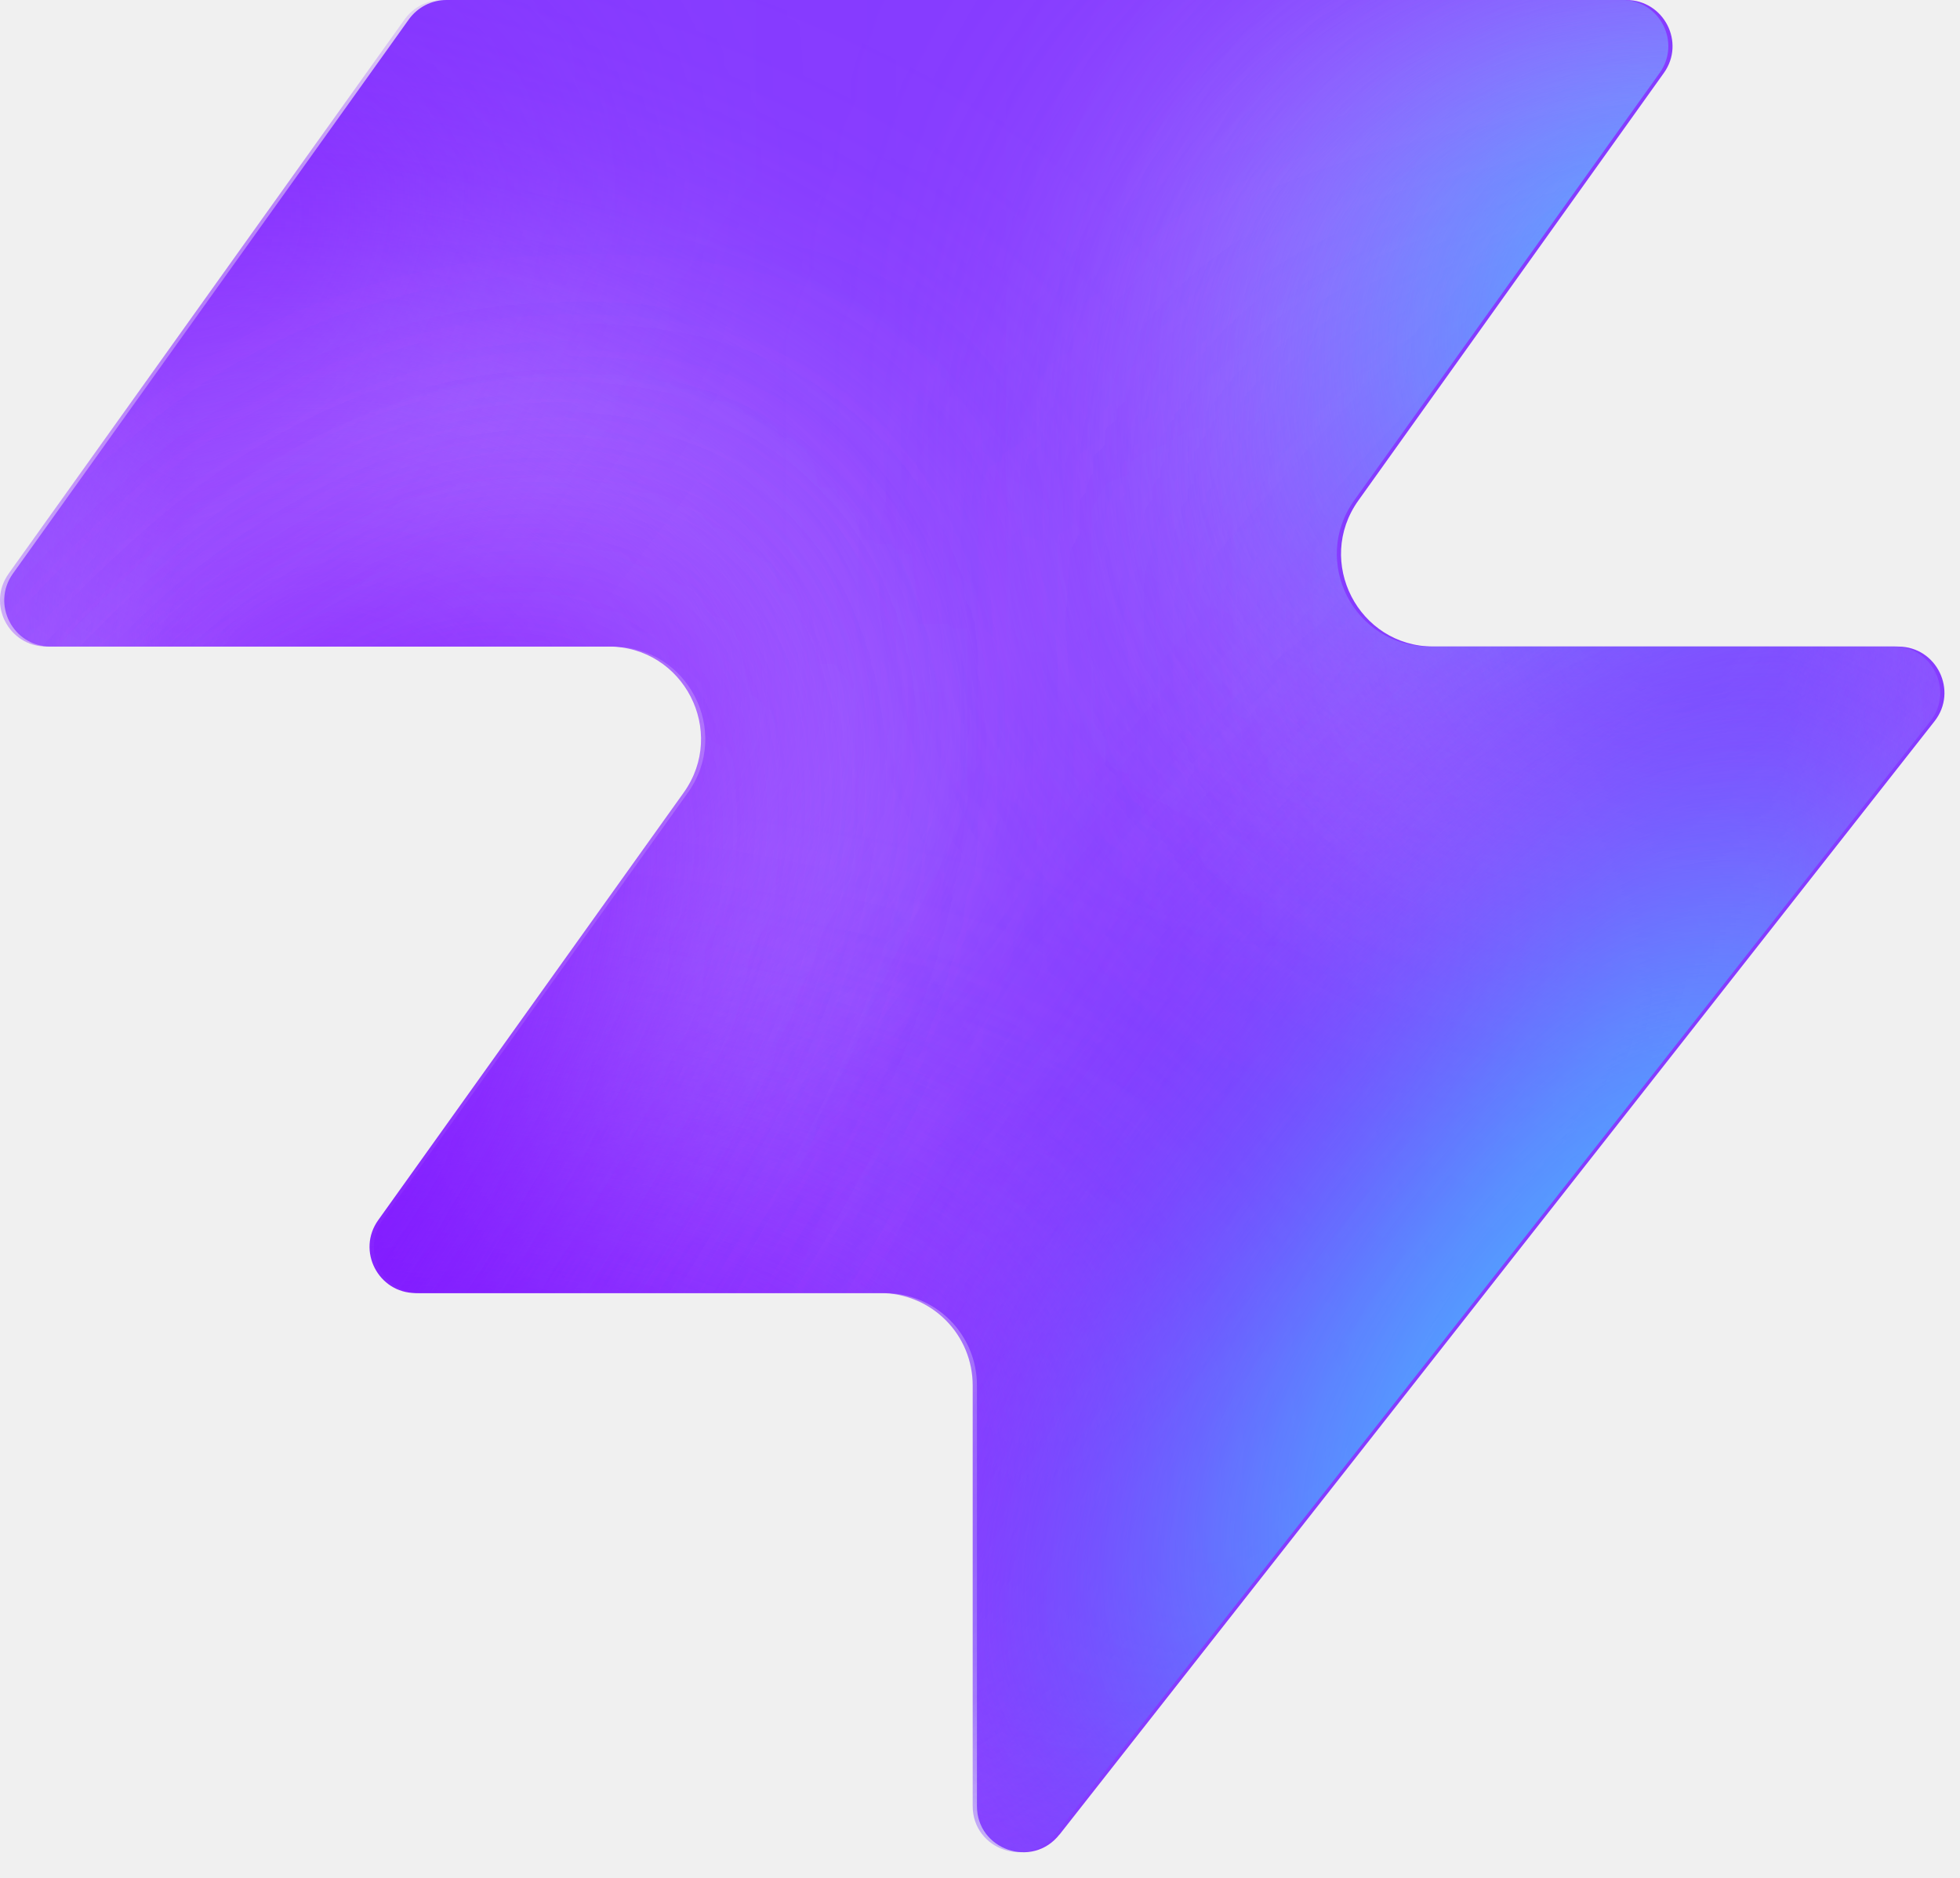
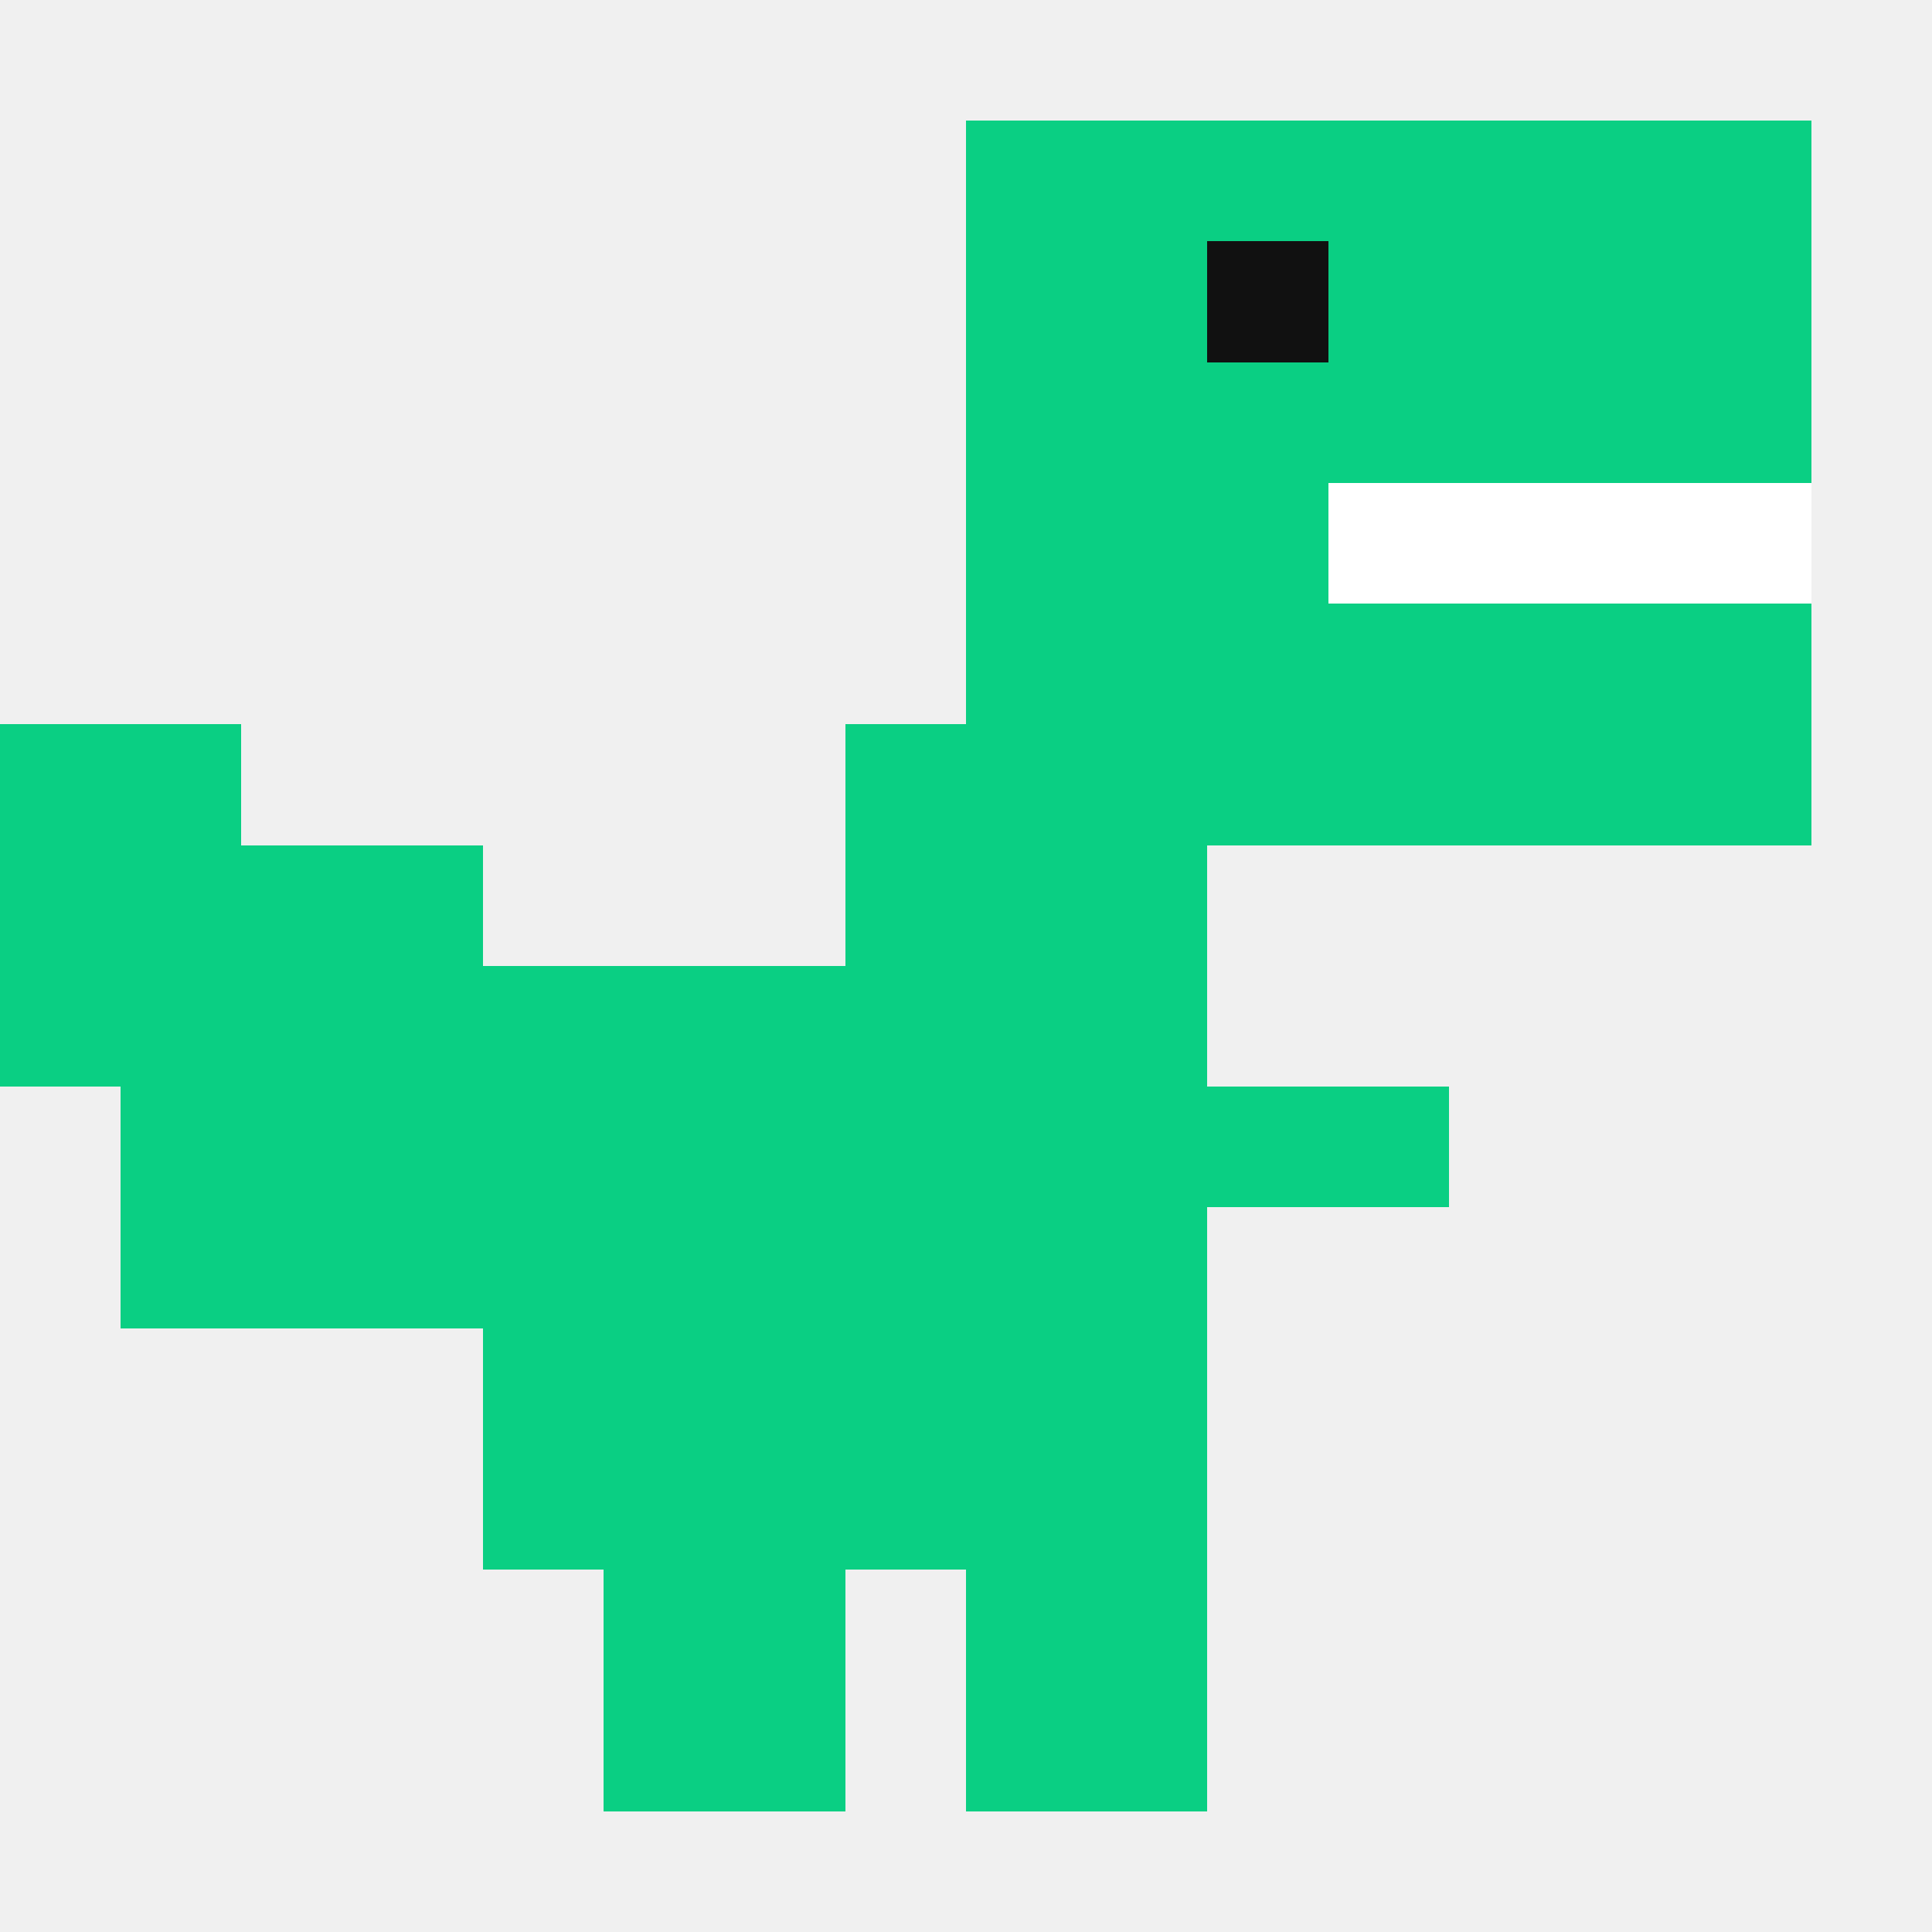
- <svg xmlns="http://www.w3.org/2000/svg" width="48" height="46" fill="none" viewBox="0 0 48 46">
-   <path fill="#863bff" d="M25.946 44.938c-.664.845-2.021.375-2.021-.698V33.937a2.26 2.26 0 0 0-2.262-2.262H10.287c-.92 0-1.456-1.04-.92-1.788l7.48-10.471c1.07-1.497 0-3.578-1.842-3.578H1.237c-.92 0-1.456-1.04-.92-1.788L10.013.474c.214-.297.556-.474.92-.474h28.894c.92 0 1.456 1.04.92 1.788l-7.48 10.471c-1.07 1.498 0 3.579 1.842 3.579h11.377c.943 0 1.473 1.088.89 1.83L25.947 44.94z" style="fill:#863bff;fill:color(display-p3 .525 .23 1);fill-opacity:1" />
-   <mask id="a" width="48" height="46" x="0" y="0" maskUnits="userSpaceOnUse" style="mask-type:alpha">
-     <path fill="#000" d="M25.842 44.938c-.664.844-2.021.375-2.021-.698V33.937a2.26 2.26 0 0 0-2.262-2.262H10.183c-.92 0-1.456-1.04-.92-1.788l7.48-10.471c1.07-1.498 0-3.579-1.842-3.579H1.133c-.92 0-1.456-1.04-.92-1.787L9.91.473c.214-.297.556-.474.92-.474h28.894c.92 0 1.456 1.04.92 1.788l-7.48 10.471c-1.07 1.498 0 3.578 1.842 3.578h11.377c.943 0 1.473 1.088.89 1.832L25.843 44.94z" style="fill:#000;fill-opacity:1" />
-   </mask>
-   <g mask="url(#a)">
-     <g filter="url(#b)">
-       <ellipse cx="5.508" cy="14.704" fill="#ede6ff" rx="5.508" ry="14.704" style="fill:#ede6ff;fill:color(display-p3 .927 .903 1);fill-opacity:1" transform="matrix(.00324 1 1 -.00324 -4.47 31.516)" />
-     </g>
-     <g filter="url(#c)">
-       <ellipse cx="10.399" cy="29.851" fill="#ede6ff" rx="10.399" ry="29.851" style="fill:#ede6ff;fill:color(display-p3 .927 .903 1);fill-opacity:1" transform="matrix(.00324 1 1 -.00324 -39.328 7.883)" />
-     </g>
-     <g filter="url(#d)">
-       <ellipse cx="5.508" cy="30.487" fill="#7e14ff" rx="5.508" ry="30.487" style="fill:#7e14ff;fill:color(display-p3 .492 .077 1);fill-opacity:1" transform="rotate(89.814 -25.913 -14.639)scale(1 -1)" />
-     </g>
-     <g filter="url(#e)">
-       <ellipse cx="5.508" cy="30.599" fill="#7e14ff" rx="5.508" ry="30.599" style="fill:#7e14ff;fill:color(display-p3 .492 .077 1);fill-opacity:1" transform="rotate(89.814 -32.644 -3.334)scale(1 -1)" />
-     </g>
-     <g filter="url(#f)">
-       <ellipse cx="5.508" cy="30.599" fill="#7e14ff" rx="5.508" ry="30.599" style="fill:#7e14ff;fill:color(display-p3 .492 .077 1);fill-opacity:1" transform="matrix(.00324 1 1 -.00324 -34.34 30.47)" />
-     </g>
-     <g filter="url(#g)">
-       <ellipse cx="14.072" cy="22.078" fill="#ede6ff" rx="14.072" ry="22.078" style="fill:#ede6ff;fill:color(display-p3 .927 .903 1);fill-opacity:1" transform="rotate(93.35 24.506 48.493)scale(-1 1)" />
-     </g>
-     <g filter="url(#h)">
-       <ellipse cx="3.47" cy="21.501" fill="#7e14ff" rx="3.47" ry="21.501" style="fill:#7e14ff;fill:color(display-p3 .492 .077 1);fill-opacity:1" transform="rotate(89.009 28.708 47.59)scale(-1 1)" />
-     </g>
-     <g filter="url(#i)">
-       <ellipse cx="3.47" cy="21.501" fill="#7e14ff" rx="3.47" ry="21.501" style="fill:#7e14ff;fill:color(display-p3 .492 .077 1);fill-opacity:1" transform="rotate(89.009 28.708 47.59)scale(-1 1)" />
-     </g>
-     <g filter="url(#j)">
-       <ellipse cx=".387" cy="8.972" fill="#7e14ff" rx="4.407" ry="29.108" style="fill:#7e14ff;fill:color(display-p3 .492 .077 1);fill-opacity:1" transform="rotate(39.51 .387 8.972)" />
-     </g>
-     <g filter="url(#k)">
-       <ellipse cx="47.523" cy="-6.092" fill="#7e14ff" rx="4.407" ry="29.108" style="fill:#7e14ff;fill:color(display-p3 .492 .077 1);fill-opacity:1" transform="rotate(37.892 47.523 -6.092)" />
-     </g>
-     <g filter="url(#l)">
-       <ellipse cx="41.412" cy="6.333" fill="#47bfff" rx="5.971" ry="9.665" style="fill:#47bfff;fill:color(display-p3 .28 .748 1);fill-opacity:1" transform="rotate(37.892 41.412 6.333)" />
-     </g>
-     <g filter="url(#m)">
-       <ellipse cx="-1.879" cy="38.332" fill="#7e14ff" rx="4.407" ry="29.108" style="fill:#7e14ff;fill:color(display-p3 .492 .077 1);fill-opacity:1" transform="rotate(37.892 -1.88 38.332)" />
-     </g>
-     <g filter="url(#n)">
-       <ellipse cx="-1.879" cy="38.332" fill="#7e14ff" rx="4.407" ry="29.108" style="fill:#7e14ff;fill:color(display-p3 .492 .077 1);fill-opacity:1" transform="rotate(37.892 -1.88 38.332)" />
-     </g>
-     <g filter="url(#o)">
-       <ellipse cx="35.651" cy="29.907" fill="#7e14ff" rx="4.407" ry="29.108" style="fill:#7e14ff;fill:color(display-p3 .492 .077 1);fill-opacity:1" transform="rotate(37.892 35.651 29.907)" />
-     </g>
-     <g filter="url(#p)">
-       <ellipse cx="38.418" cy="32.4" fill="#47bfff" rx="5.971" ry="15.297" style="fill:#47bfff;fill:color(display-p3 .28 .748 1);fill-opacity:1" transform="rotate(37.892 38.418 32.4)" />
-     </g>
-   </g>
-   <defs>
-     <filter id="b" width="60.045" height="41.654" x="-19.77" y="16.149" color-interpolation-filters="sRGB" filterUnits="userSpaceOnUse">
-       <feFlood flood-opacity="0" result="BackgroundImageFix" />
-       <feBlend in="SourceGraphic" in2="BackgroundImageFix" result="shape" />
-       <feGaussianBlur result="effect1_foregroundBlur_2002_17158" stdDeviation="7.659" />
-     </filter>
-     <filter id="c" width="90.34" height="51.437" x="-54.613" y="-7.533" color-interpolation-filters="sRGB" filterUnits="userSpaceOnUse">
-       <feFlood flood-opacity="0" result="BackgroundImageFix" />
-       <feBlend in="SourceGraphic" in2="BackgroundImageFix" result="shape" />
-       <feGaussianBlur result="effect1_foregroundBlur_2002_17158" stdDeviation="7.659" />
-     </filter>
-     <filter id="d" width="79.355" height="29.4" x="-49.64" y="2.03" color-interpolation-filters="sRGB" filterUnits="userSpaceOnUse">
-       <feFlood flood-opacity="0" result="BackgroundImageFix" />
-       <feBlend in="SourceGraphic" in2="BackgroundImageFix" result="shape" />
-       <feGaussianBlur result="effect1_foregroundBlur_2002_17158" stdDeviation="4.596" />
-     </filter>
-     <filter id="e" width="79.579" height="29.4" x="-45.045" y="20.029" color-interpolation-filters="sRGB" filterUnits="userSpaceOnUse">
-       <feFlood flood-opacity="0" result="BackgroundImageFix" />
-       <feBlend in="SourceGraphic" in2="BackgroundImageFix" result="shape" />
-       <feGaussianBlur result="effect1_foregroundBlur_2002_17158" stdDeviation="4.596" />
-     </filter>
-     <filter id="f" width="79.579" height="29.4" x="-43.513" y="21.178" color-interpolation-filters="sRGB" filterUnits="userSpaceOnUse">
-       <feFlood flood-opacity="0" result="BackgroundImageFix" />
-       <feBlend in="SourceGraphic" in2="BackgroundImageFix" result="shape" />
-       <feGaussianBlur result="effect1_foregroundBlur_2002_17158" stdDeviation="4.596" />
-     </filter>
-     <filter id="g" width="74.749" height="58.852" x="15.756" y="-17.901" color-interpolation-filters="sRGB" filterUnits="userSpaceOnUse">
-       <feFlood flood-opacity="0" result="BackgroundImageFix" />
-       <feBlend in="SourceGraphic" in2="BackgroundImageFix" result="shape" />
-       <feGaussianBlur result="effect1_foregroundBlur_2002_17158" stdDeviation="7.659" />
-     </filter>
-     <filter id="h" width="61.377" height="25.362" x="23.548" y="2.284" color-interpolation-filters="sRGB" filterUnits="userSpaceOnUse">
-       <feFlood flood-opacity="0" result="BackgroundImageFix" />
-       <feBlend in="SourceGraphic" in2="BackgroundImageFix" result="shape" />
-       <feGaussianBlur result="effect1_foregroundBlur_2002_17158" stdDeviation="4.596" />
-     </filter>
-     <filter id="i" width="61.377" height="25.362" x="23.548" y="2.284" color-interpolation-filters="sRGB" filterUnits="userSpaceOnUse">
-       <feFlood flood-opacity="0" result="BackgroundImageFix" />
-       <feBlend in="SourceGraphic" in2="BackgroundImageFix" result="shape" />
-       <feGaussianBlur result="effect1_foregroundBlur_2002_17158" stdDeviation="4.596" />
-     </filter>
-     <filter id="j" width="56.045" height="63.649" x="-27.636" y="-22.853" color-interpolation-filters="sRGB" filterUnits="userSpaceOnUse">
-       <feFlood flood-opacity="0" result="BackgroundImageFix" />
-       <feBlend in="SourceGraphic" in2="BackgroundImageFix" result="shape" />
-       <feGaussianBlur result="effect1_foregroundBlur_2002_17158" stdDeviation="4.596" />
-     </filter>
-     <filter id="k" width="54.814" height="64.646" x="20.116" y="-38.415" color-interpolation-filters="sRGB" filterUnits="userSpaceOnUse">
-       <feFlood flood-opacity="0" result="BackgroundImageFix" />
-       <feBlend in="SourceGraphic" in2="BackgroundImageFix" result="shape" />
-       <feGaussianBlur result="effect1_foregroundBlur_2002_17158" stdDeviation="4.596" />
-     </filter>
-     <filter id="l" width="33.541" height="35.313" x="24.641" y="-11.323" color-interpolation-filters="sRGB" filterUnits="userSpaceOnUse">
-       <feFlood flood-opacity="0" result="BackgroundImageFix" />
-       <feBlend in="SourceGraphic" in2="BackgroundImageFix" result="shape" />
-       <feGaussianBlur result="effect1_foregroundBlur_2002_17158" stdDeviation="4.596" />
-     </filter>
-     <filter id="m" width="54.814" height="64.646" x="-29.286" y="6.009" color-interpolation-filters="sRGB" filterUnits="userSpaceOnUse">
-       <feFlood flood-opacity="0" result="BackgroundImageFix" />
-       <feBlend in="SourceGraphic" in2="BackgroundImageFix" result="shape" />
-       <feGaussianBlur result="effect1_foregroundBlur_2002_17158" stdDeviation="4.596" />
-     </filter>
-     <filter id="n" width="54.814" height="64.646" x="-29.286" y="6.009" color-interpolation-filters="sRGB" filterUnits="userSpaceOnUse">
-       <feFlood flood-opacity="0" result="BackgroundImageFix" />
-       <feBlend in="SourceGraphic" in2="BackgroundImageFix" result="shape" />
-       <feGaussianBlur result="effect1_foregroundBlur_2002_17158" stdDeviation="4.596" />
-     </filter>
-     <filter id="o" width="54.814" height="64.646" x="8.244" y="-2.416" color-interpolation-filters="sRGB" filterUnits="userSpaceOnUse">
-       <feFlood flood-opacity="0" result="BackgroundImageFix" />
-       <feBlend in="SourceGraphic" in2="BackgroundImageFix" result="shape" />
-       <feGaussianBlur result="effect1_foregroundBlur_2002_17158" stdDeviation="4.596" />
-     </filter>
-     <filter id="p" width="39.409" height="43.623" x="18.713" y="10.588" color-interpolation-filters="sRGB" filterUnits="userSpaceOnUse">
-       <feFlood flood-opacity="0" result="BackgroundImageFix" />
-       <feBlend in="SourceGraphic" in2="BackgroundImageFix" result="shape" />
-       <feGaussianBlur result="effect1_foregroundBlur_2002_17158" stdDeviation="4.596" />
-     </filter>
-   </defs>
+ <svg xmlns="http://www.w3.org/2000/svg" viewBox="0 0 16 16" shape-rendering="crispEdges">
+   <rect x="8" y="1" width="7" height="6" fill="#0ACF83" />
+   <rect x="10" y="2" width="1" height="1" fill="#111" />
+   <rect x="11" y="4" width="4" height="1" fill="#fff" />
+   <rect x="7" y="6" width="3" height="3" fill="#0ACF83" />
+   <rect x="4" y="8" width="6" height="5" fill="#0ACF83" />
+   <rect x="1" y="7" width="3" height="4" fill="#0ACF83" />
+   <rect x="0" y="6" width="2" height="3" fill="#0ACF83" />
+   <rect x="10" y="9" width="2" height="1" fill="#0ACF83" />
+   <rect x="5" y="13" width="2" height="2" fill="#0ACF83" />
+   <rect x="8" y="13" width="2" height="2" fill="#0ACF83" />
</svg>
